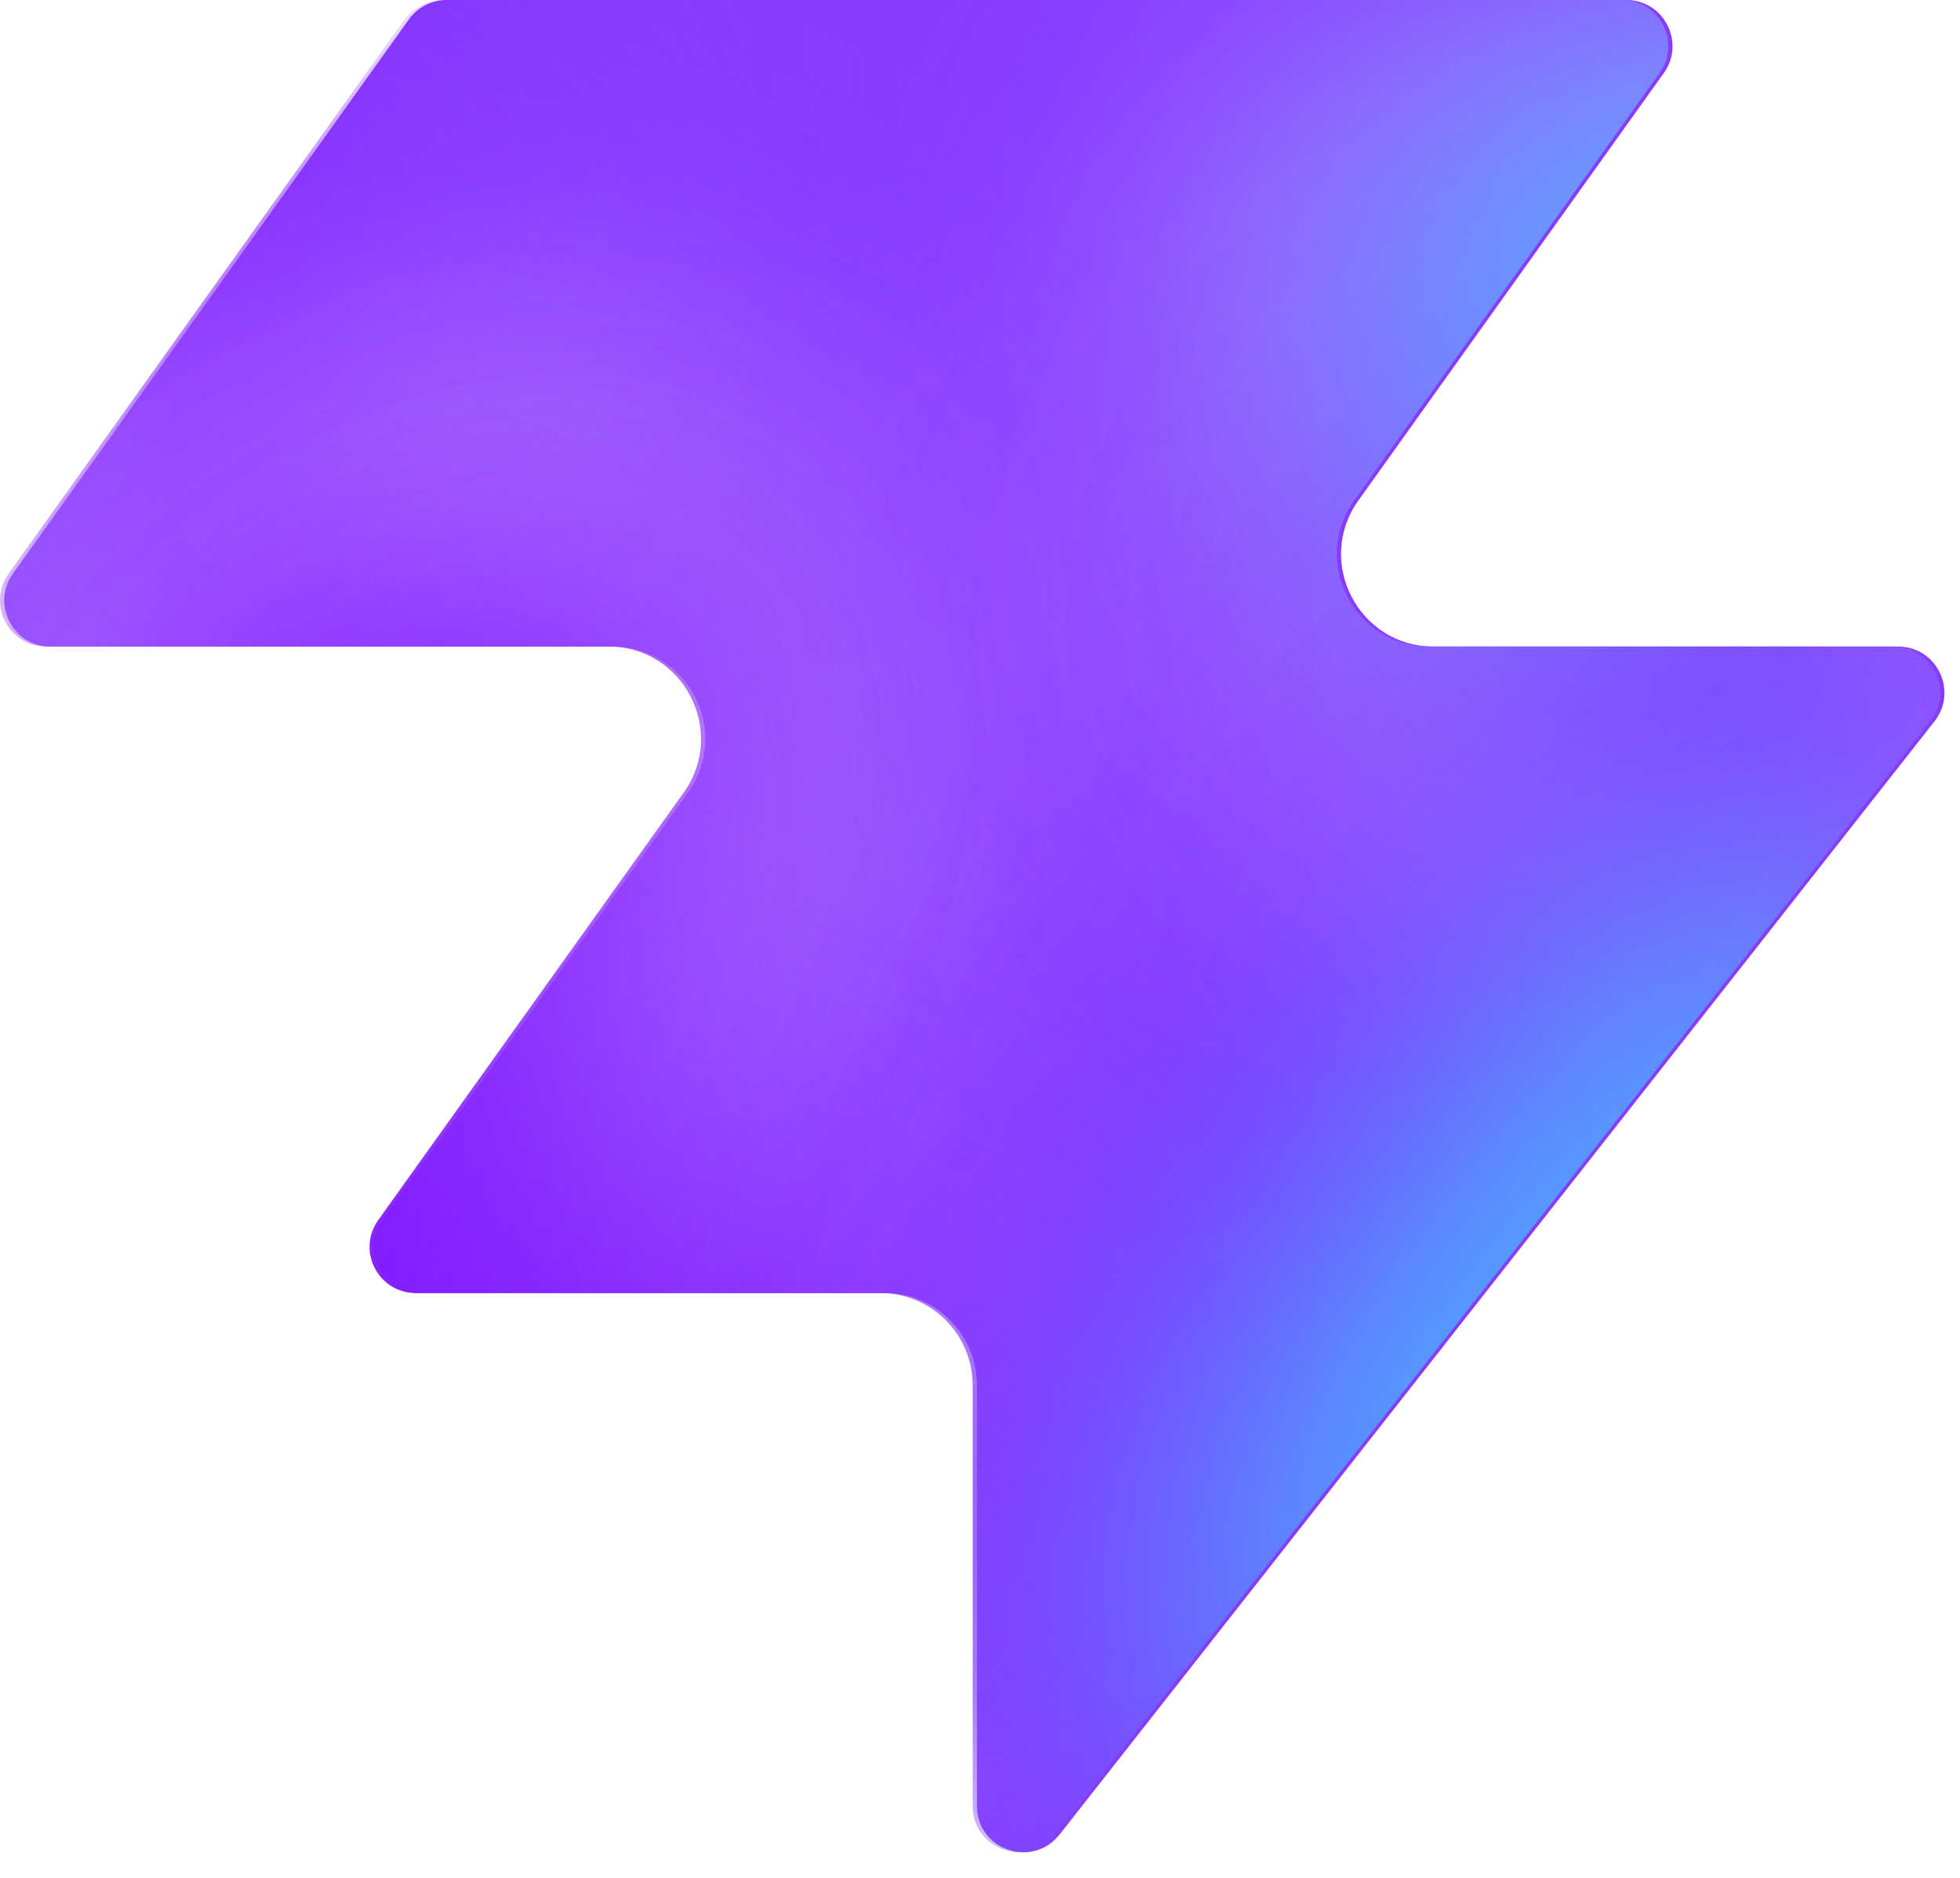
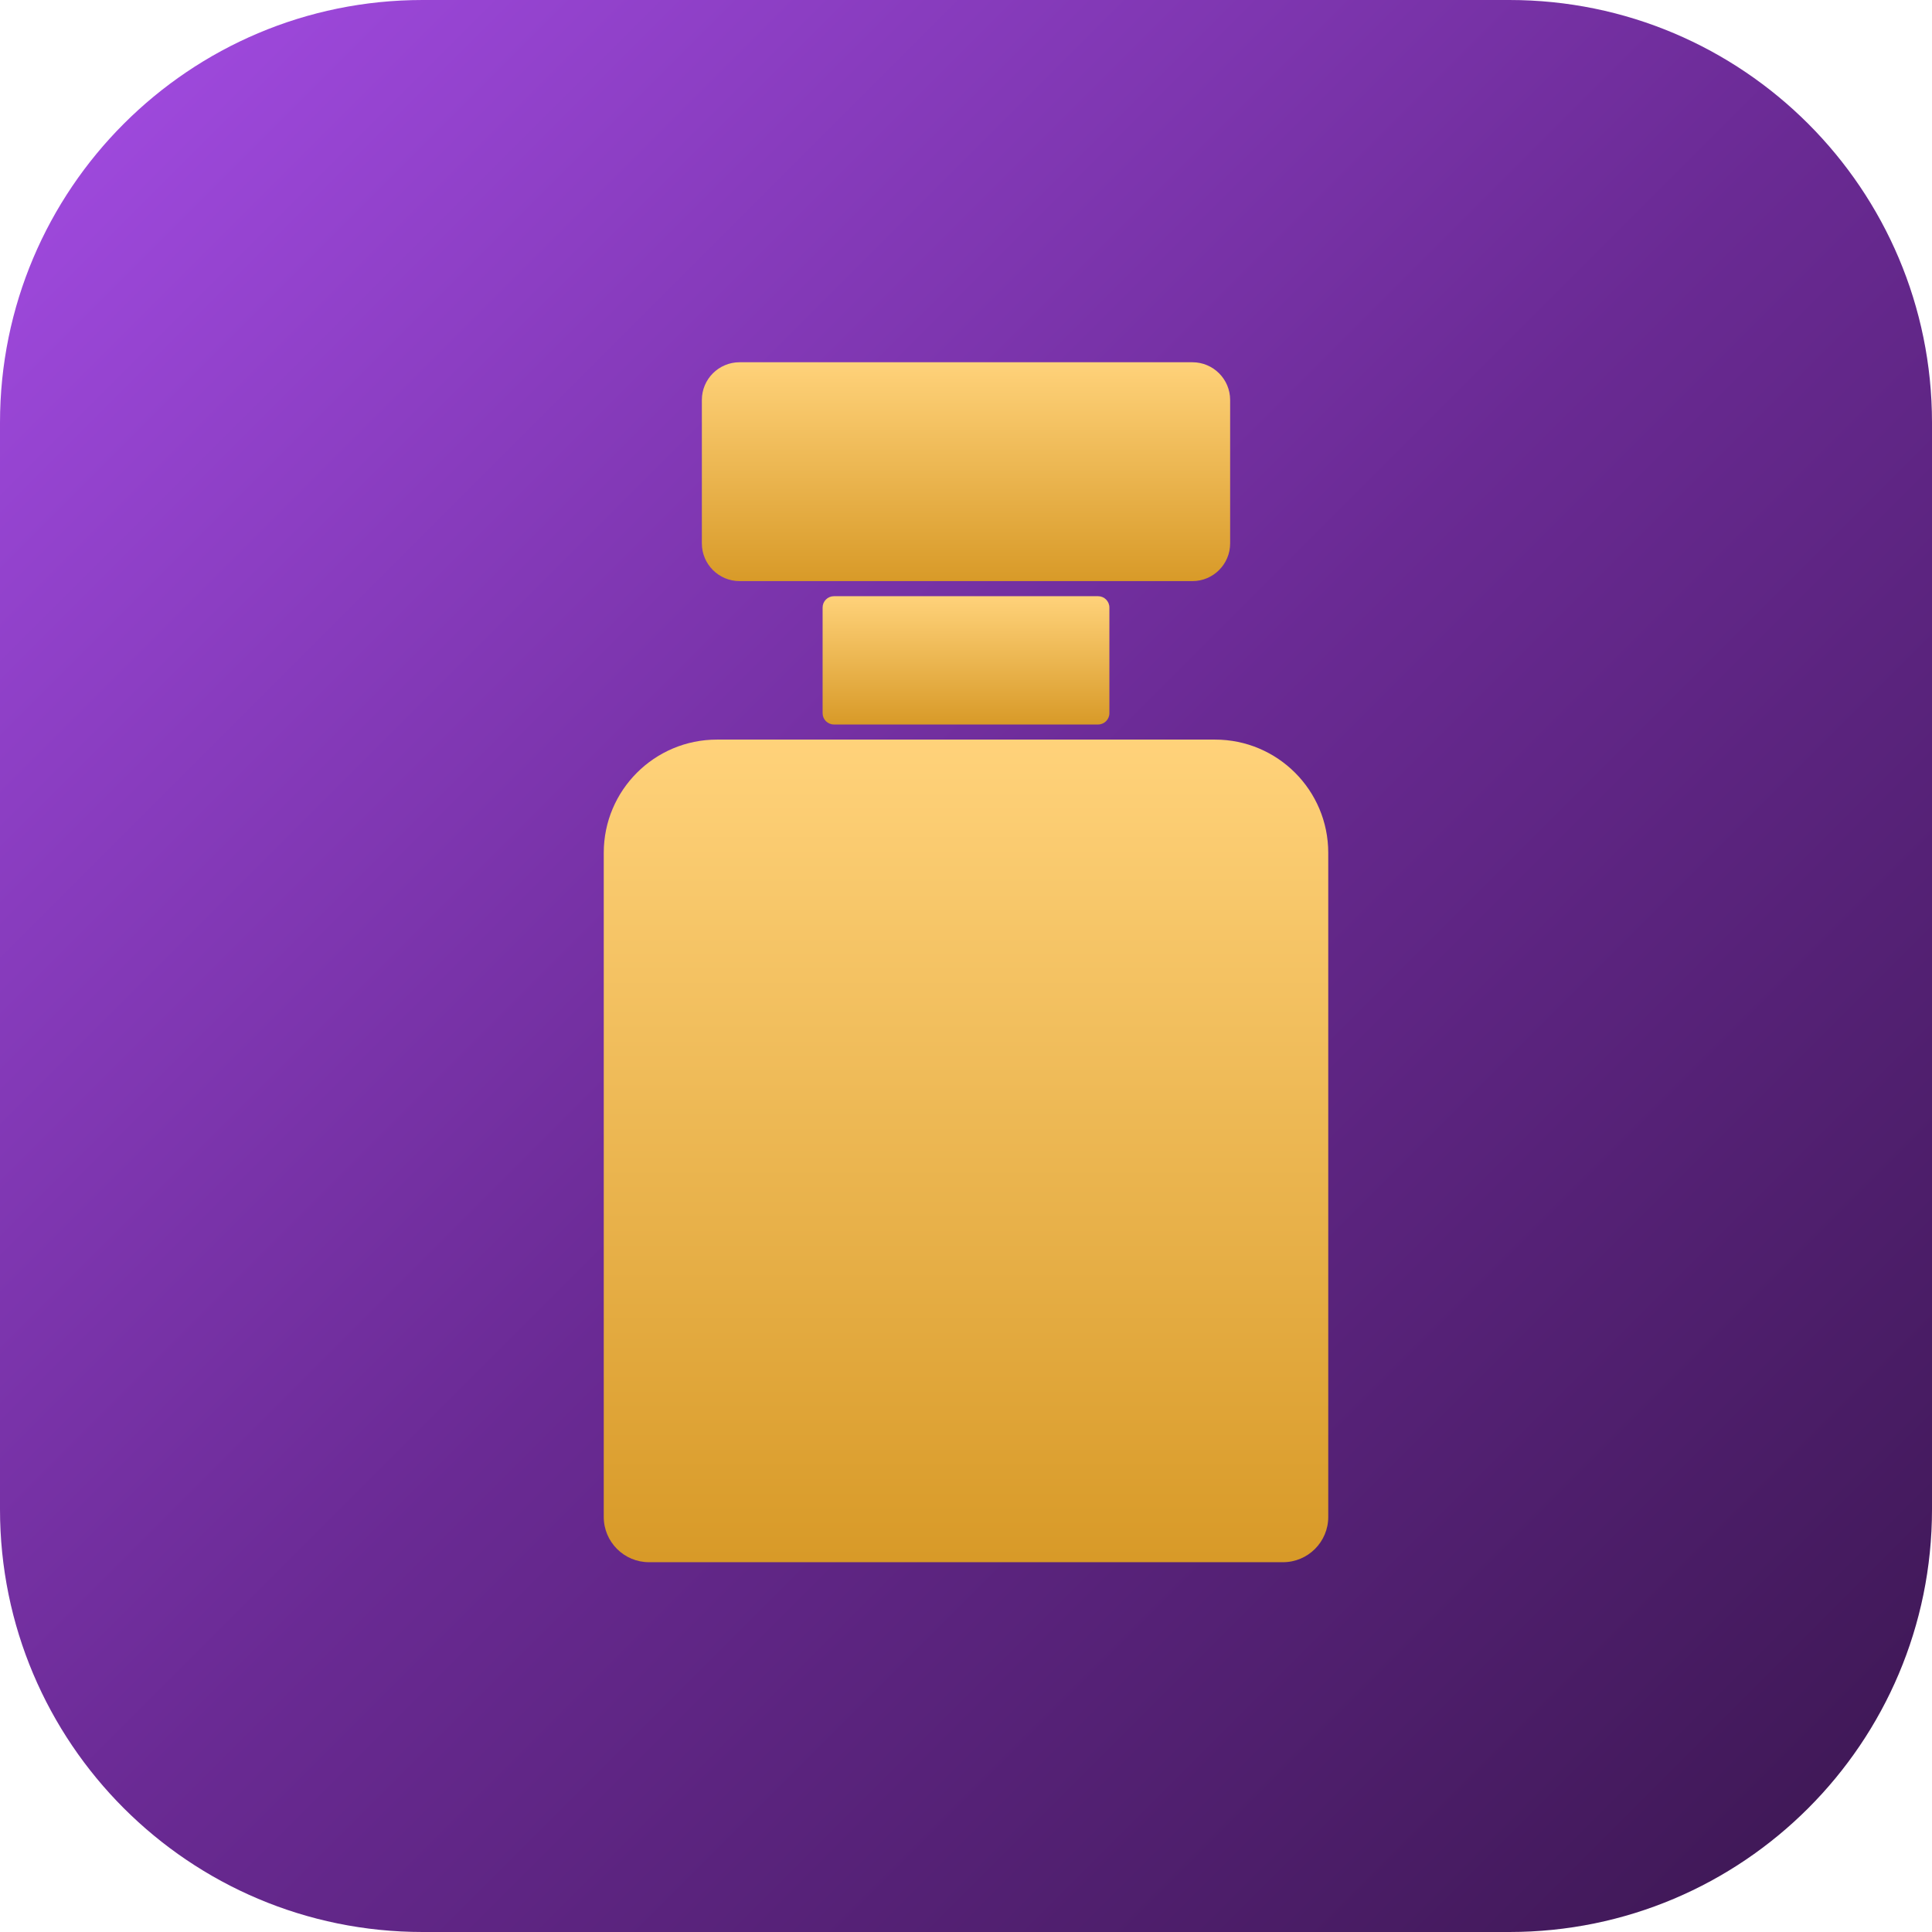
- <svg xmlns="http://www.w3.org/2000/svg" width="48" height="46" fill="none" viewBox="0 0 48 46">
-   <path fill="#863bff" d="M25.946 44.938c-.664.845-2.021.375-2.021-.698V33.937a2.26 2.26 0 0 0-2.262-2.262H10.287c-.92 0-1.456-1.04-.92-1.788l7.48-10.471c1.07-1.497 0-3.578-1.842-3.578H1.237c-.92 0-1.456-1.04-.92-1.788L10.013.474c.214-.297.556-.474.92-.474h28.894c.92 0 1.456 1.04.92 1.788l-7.48 10.471c-1.07 1.498 0 3.579 1.842 3.579h11.377c.943 0 1.473 1.088.89 1.83L25.947 44.94z" style="fill:#863bff;fill:color(display-p3 .525 .23 1);fill-opacity:1" />
-   <mask id="a" width="48" height="46" x="0" y="0" maskUnits="userSpaceOnUse" style="mask-type:alpha">
-     <path fill="#000" d="M25.842 44.938c-.664.844-2.021.375-2.021-.698V33.937a2.26 2.26 0 0 0-2.262-2.262H10.183c-.92 0-1.456-1.04-.92-1.788l7.48-10.471c1.07-1.498 0-3.579-1.842-3.579H1.133c-.92 0-1.456-1.04-.92-1.787L9.91.473c.214-.297.556-.474.92-.474h28.894c.92 0 1.456 1.04.92 1.788l-7.48 10.471c-1.07 1.498 0 3.578 1.842 3.578h11.377c.943 0 1.473 1.088.89 1.832L25.843 44.94z" style="fill:#000;fill-opacity:1" />
-   </mask>
-   <g mask="url(#a)">
-     <g filter="url(#b)">
-       <ellipse cx="5.508" cy="14.704" fill="#ede6ff" rx="5.508" ry="14.704" style="fill:#ede6ff;fill:color(display-p3 .927 .903 1);fill-opacity:1" transform="matrix(.00324 1 1 -.00324 -4.47 31.516)" />
-     </g>
-     <g filter="url(#c)">
-       <ellipse cx="10.399" cy="29.851" fill="#ede6ff" rx="10.399" ry="29.851" style="fill:#ede6ff;fill:color(display-p3 .927 .903 1);fill-opacity:1" transform="matrix(.00324 1 1 -.00324 -39.328 7.883)" />
-     </g>
-     <g filter="url(#d)">
-       <ellipse cx="5.508" cy="30.487" fill="#7e14ff" rx="5.508" ry="30.487" style="fill:#7e14ff;fill:color(display-p3 .492 .077 1);fill-opacity:1" transform="rotate(89.814 -25.913 -14.639)scale(1 -1)" />
-     </g>
-     <g filter="url(#e)">
-       <ellipse cx="5.508" cy="30.599" fill="#7e14ff" rx="5.508" ry="30.599" style="fill:#7e14ff;fill:color(display-p3 .492 .077 1);fill-opacity:1" transform="rotate(89.814 -32.644 -3.334)scale(1 -1)" />
-     </g>
-     <g filter="url(#f)">
-       <ellipse cx="5.508" cy="30.599" fill="#7e14ff" rx="5.508" ry="30.599" style="fill:#7e14ff;fill:color(display-p3 .492 .077 1);fill-opacity:1" transform="matrix(.00324 1 1 -.00324 -34.34 30.47)" />
-     </g>
-     <g filter="url(#g)">
-       <ellipse cx="14.072" cy="22.078" fill="#ede6ff" rx="14.072" ry="22.078" style="fill:#ede6ff;fill:color(display-p3 .927 .903 1);fill-opacity:1" transform="rotate(93.35 24.506 48.493)scale(-1 1)" />
-     </g>
-     <g filter="url(#h)">
-       <ellipse cx="3.47" cy="21.501" fill="#7e14ff" rx="3.47" ry="21.501" style="fill:#7e14ff;fill:color(display-p3 .492 .077 1);fill-opacity:1" transform="rotate(89.009 28.708 47.59)scale(-1 1)" />
-     </g>
-     <g filter="url(#i)">
-       <ellipse cx="3.47" cy="21.501" fill="#7e14ff" rx="3.47" ry="21.501" style="fill:#7e14ff;fill:color(display-p3 .492 .077 1);fill-opacity:1" transform="rotate(89.009 28.708 47.59)scale(-1 1)" />
-     </g>
-     <g filter="url(#j)">
-       <ellipse cx=".387" cy="8.972" fill="#7e14ff" rx="4.407" ry="29.108" style="fill:#7e14ff;fill:color(display-p3 .492 .077 1);fill-opacity:1" transform="rotate(39.51 .387 8.972)" />
-     </g>
-     <g filter="url(#k)">
-       <ellipse cx="47.523" cy="-6.092" fill="#7e14ff" rx="4.407" ry="29.108" style="fill:#7e14ff;fill:color(display-p3 .492 .077 1);fill-opacity:1" transform="rotate(37.892 47.523 -6.092)" />
-     </g>
-     <g filter="url(#l)">
-       <ellipse cx="41.412" cy="6.333" fill="#47bfff" rx="5.971" ry="9.665" style="fill:#47bfff;fill:color(display-p3 .28 .748 1);fill-opacity:1" transform="rotate(37.892 41.412 6.333)" />
-     </g>
-     <g filter="url(#m)">
-       <ellipse cx="-1.879" cy="38.332" fill="#7e14ff" rx="4.407" ry="29.108" style="fill:#7e14ff;fill:color(display-p3 .492 .077 1);fill-opacity:1" transform="rotate(37.892 -1.88 38.332)" />
-     </g>
-     <g filter="url(#n)">
-       <ellipse cx="-1.879" cy="38.332" fill="#7e14ff" rx="4.407" ry="29.108" style="fill:#7e14ff;fill:color(display-p3 .492 .077 1);fill-opacity:1" transform="rotate(37.892 -1.88 38.332)" />
-     </g>
-     <g filter="url(#o)">
-       <ellipse cx="35.651" cy="29.907" fill="#7e14ff" rx="4.407" ry="29.108" style="fill:#7e14ff;fill:color(display-p3 .492 .077 1);fill-opacity:1" transform="rotate(37.892 35.651 29.907)" />
-     </g>
-     <g filter="url(#p)">
-       <ellipse cx="38.418" cy="32.4" fill="#47bfff" rx="5.971" ry="15.297" style="fill:#47bfff;fill:color(display-p3 .28 .748 1);fill-opacity:1" transform="rotate(37.892 38.418 32.4)" />
-     </g>
+ <svg xmlns="http://www.w3.org/2000/svg" viewBox="0 0 512 512">
+   <defs>
+     <linearGradient id="bg" x1="0" y1="0" x2="1" y2="1">
+       <stop offset="0" stop-color="#a54de6" />
+       <stop offset=".5" stop-color="#6a2a94" />
+       <stop offset="1" stop-color="#3a164f" />
+     </linearGradient>
+     <linearGradient id="gold" x1="0" y1="0" x2="0" y2="1">
+       <stop offset="0" stop-color="#ffd27a" />
+       <stop offset="1" stop-color="#d89a28" />
+     </linearGradient>
+   </defs>
+   <rect width="512" height="512" rx="112" fill="url(#bg)" />
+   <g fill="url(#gold)">
+     <rect x="186" y="96" width="140" height="58" rx="10" />
+     <rect x="218" y="158" width="76" height="34" rx="3" />
+     <path d="M160 226a30 30 0 0 1 30-30h132a30 30 0 0 1 30 30v176a12 12 0 0 1-12 12H172a12 12 0 0 1-12-12z" />
  </g>
-   <defs>
-     <filter id="b" width="60.045" height="41.654" x="-19.77" y="16.149" color-interpolation-filters="sRGB" filterUnits="userSpaceOnUse">
-       <feFlood flood-opacity="0" result="BackgroundImageFix" />
-       <feBlend in="SourceGraphic" in2="BackgroundImageFix" result="shape" />
-       <feGaussianBlur result="effect1_foregroundBlur_2002_17158" stdDeviation="7.659" />
-     </filter>
-     <filter id="c" width="90.34" height="51.437" x="-54.613" y="-7.533" color-interpolation-filters="sRGB" filterUnits="userSpaceOnUse">
-       <feFlood flood-opacity="0" result="BackgroundImageFix" />
-       <feBlend in="SourceGraphic" in2="BackgroundImageFix" result="shape" />
-       <feGaussianBlur result="effect1_foregroundBlur_2002_17158" stdDeviation="7.659" />
-     </filter>
-     <filter id="d" width="79.355" height="29.4" x="-49.64" y="2.03" color-interpolation-filters="sRGB" filterUnits="userSpaceOnUse">
-       <feFlood flood-opacity="0" result="BackgroundImageFix" />
-       <feBlend in="SourceGraphic" in2="BackgroundImageFix" result="shape" />
-       <feGaussianBlur result="effect1_foregroundBlur_2002_17158" stdDeviation="4.596" />
-     </filter>
-     <filter id="e" width="79.579" height="29.4" x="-45.045" y="20.029" color-interpolation-filters="sRGB" filterUnits="userSpaceOnUse">
-       <feFlood flood-opacity="0" result="BackgroundImageFix" />
-       <feBlend in="SourceGraphic" in2="BackgroundImageFix" result="shape" />
-       <feGaussianBlur result="effect1_foregroundBlur_2002_17158" stdDeviation="4.596" />
-     </filter>
-     <filter id="f" width="79.579" height="29.4" x="-43.513" y="21.178" color-interpolation-filters="sRGB" filterUnits="userSpaceOnUse">
-       <feFlood flood-opacity="0" result="BackgroundImageFix" />
-       <feBlend in="SourceGraphic" in2="BackgroundImageFix" result="shape" />
-       <feGaussianBlur result="effect1_foregroundBlur_2002_17158" stdDeviation="4.596" />
-     </filter>
-     <filter id="g" width="74.749" height="58.852" x="15.756" y="-17.901" color-interpolation-filters="sRGB" filterUnits="userSpaceOnUse">
-       <feFlood flood-opacity="0" result="BackgroundImageFix" />
-       <feBlend in="SourceGraphic" in2="BackgroundImageFix" result="shape" />
-       <feGaussianBlur result="effect1_foregroundBlur_2002_17158" stdDeviation="7.659" />
-     </filter>
-     <filter id="h" width="61.377" height="25.362" x="23.548" y="2.284" color-interpolation-filters="sRGB" filterUnits="userSpaceOnUse">
-       <feFlood flood-opacity="0" result="BackgroundImageFix" />
-       <feBlend in="SourceGraphic" in2="BackgroundImageFix" result="shape" />
-       <feGaussianBlur result="effect1_foregroundBlur_2002_17158" stdDeviation="4.596" />
-     </filter>
-     <filter id="i" width="61.377" height="25.362" x="23.548" y="2.284" color-interpolation-filters="sRGB" filterUnits="userSpaceOnUse">
-       <feFlood flood-opacity="0" result="BackgroundImageFix" />
-       <feBlend in="SourceGraphic" in2="BackgroundImageFix" result="shape" />
-       <feGaussianBlur result="effect1_foregroundBlur_2002_17158" stdDeviation="4.596" />
-     </filter>
-     <filter id="j" width="56.045" height="63.649" x="-27.636" y="-22.853" color-interpolation-filters="sRGB" filterUnits="userSpaceOnUse">
-       <feFlood flood-opacity="0" result="BackgroundImageFix" />
-       <feBlend in="SourceGraphic" in2="BackgroundImageFix" result="shape" />
-       <feGaussianBlur result="effect1_foregroundBlur_2002_17158" stdDeviation="4.596" />
-     </filter>
-     <filter id="k" width="54.814" height="64.646" x="20.116" y="-38.415" color-interpolation-filters="sRGB" filterUnits="userSpaceOnUse">
-       <feFlood flood-opacity="0" result="BackgroundImageFix" />
-       <feBlend in="SourceGraphic" in2="BackgroundImageFix" result="shape" />
-       <feGaussianBlur result="effect1_foregroundBlur_2002_17158" stdDeviation="4.596" />
-     </filter>
-     <filter id="l" width="33.541" height="35.313" x="24.641" y="-11.323" color-interpolation-filters="sRGB" filterUnits="userSpaceOnUse">
-       <feFlood flood-opacity="0" result="BackgroundImageFix" />
-       <feBlend in="SourceGraphic" in2="BackgroundImageFix" result="shape" />
-       <feGaussianBlur result="effect1_foregroundBlur_2002_17158" stdDeviation="4.596" />
-     </filter>
-     <filter id="m" width="54.814" height="64.646" x="-29.286" y="6.009" color-interpolation-filters="sRGB" filterUnits="userSpaceOnUse">
-       <feFlood flood-opacity="0" result="BackgroundImageFix" />
-       <feBlend in="SourceGraphic" in2="BackgroundImageFix" result="shape" />
-       <feGaussianBlur result="effect1_foregroundBlur_2002_17158" stdDeviation="4.596" />
-     </filter>
-     <filter id="n" width="54.814" height="64.646" x="-29.286" y="6.009" color-interpolation-filters="sRGB" filterUnits="userSpaceOnUse">
-       <feFlood flood-opacity="0" result="BackgroundImageFix" />
-       <feBlend in="SourceGraphic" in2="BackgroundImageFix" result="shape" />
-       <feGaussianBlur result="effect1_foregroundBlur_2002_17158" stdDeviation="4.596" />
-     </filter>
-     <filter id="o" width="54.814" height="64.646" x="8.244" y="-2.416" color-interpolation-filters="sRGB" filterUnits="userSpaceOnUse">
-       <feFlood flood-opacity="0" result="BackgroundImageFix" />
-       <feBlend in="SourceGraphic" in2="BackgroundImageFix" result="shape" />
-       <feGaussianBlur result="effect1_foregroundBlur_2002_17158" stdDeviation="4.596" />
-     </filter>
-     <filter id="p" width="39.409" height="43.623" x="18.713" y="10.588" color-interpolation-filters="sRGB" filterUnits="userSpaceOnUse">
-       <feFlood flood-opacity="0" result="BackgroundImageFix" />
-       <feBlend in="SourceGraphic" in2="BackgroundImageFix" result="shape" />
-       <feGaussianBlur result="effect1_foregroundBlur_2002_17158" stdDeviation="4.596" />
-     </filter>
-   </defs>
</svg>
